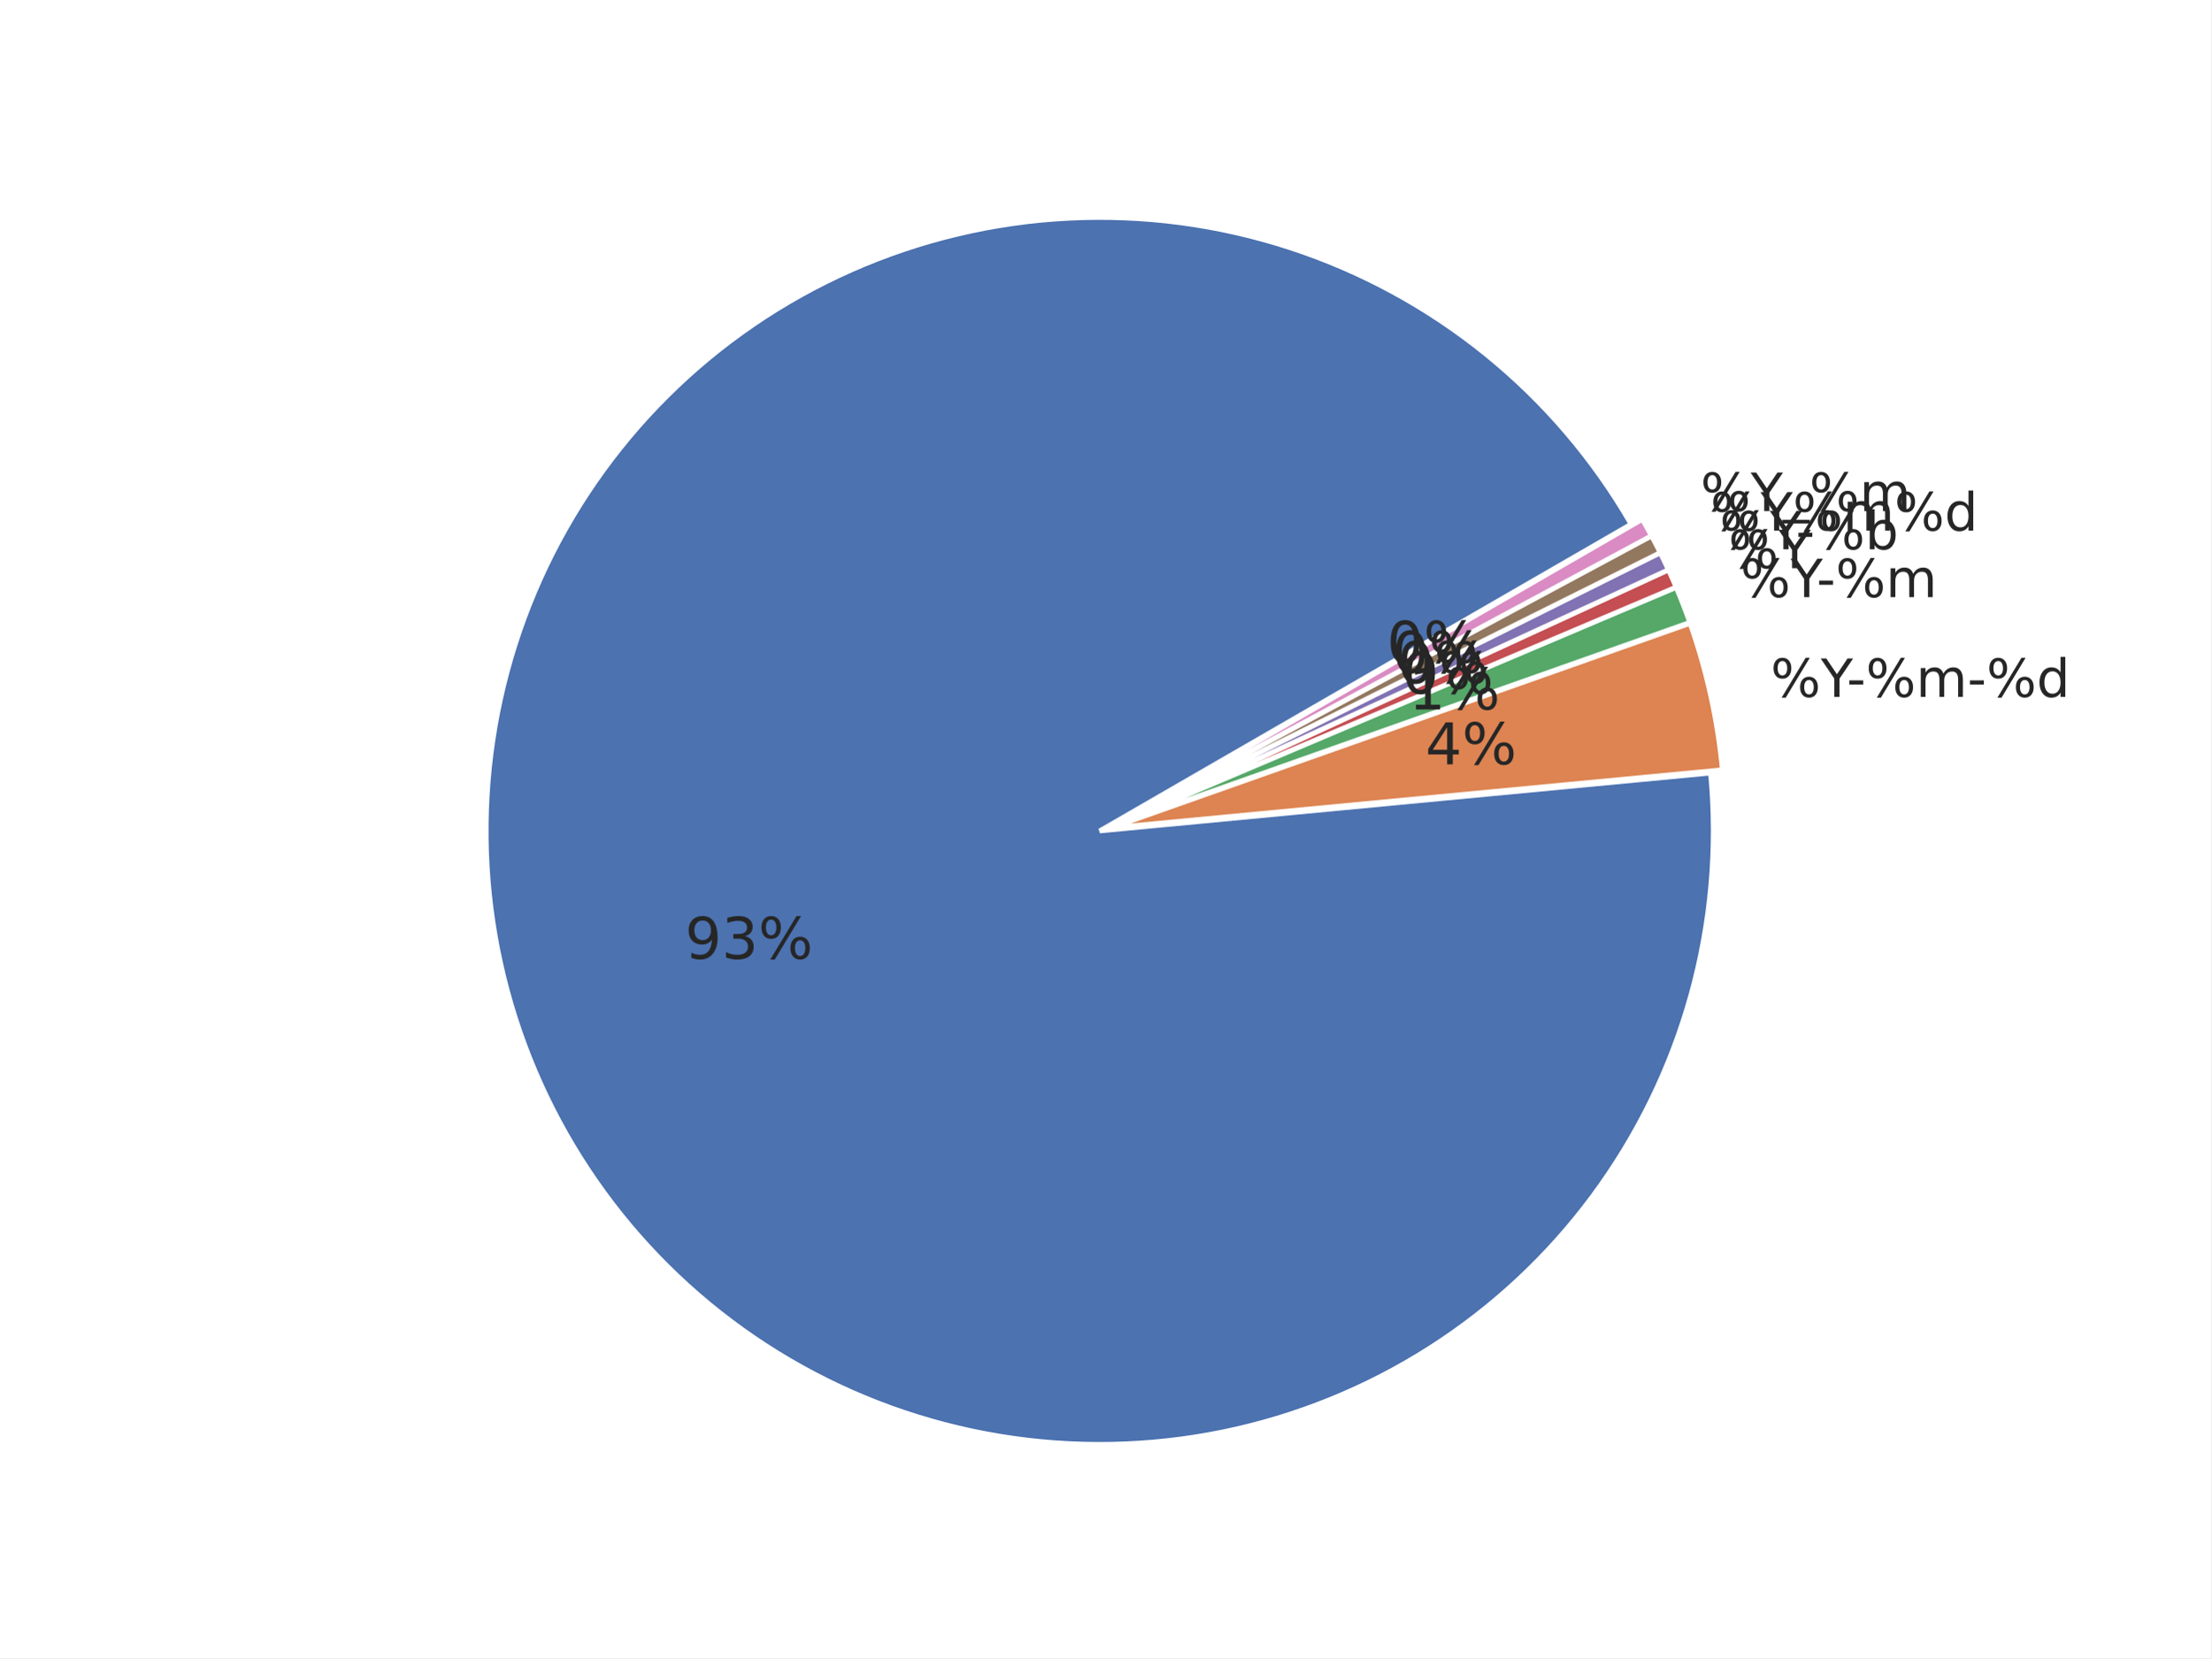
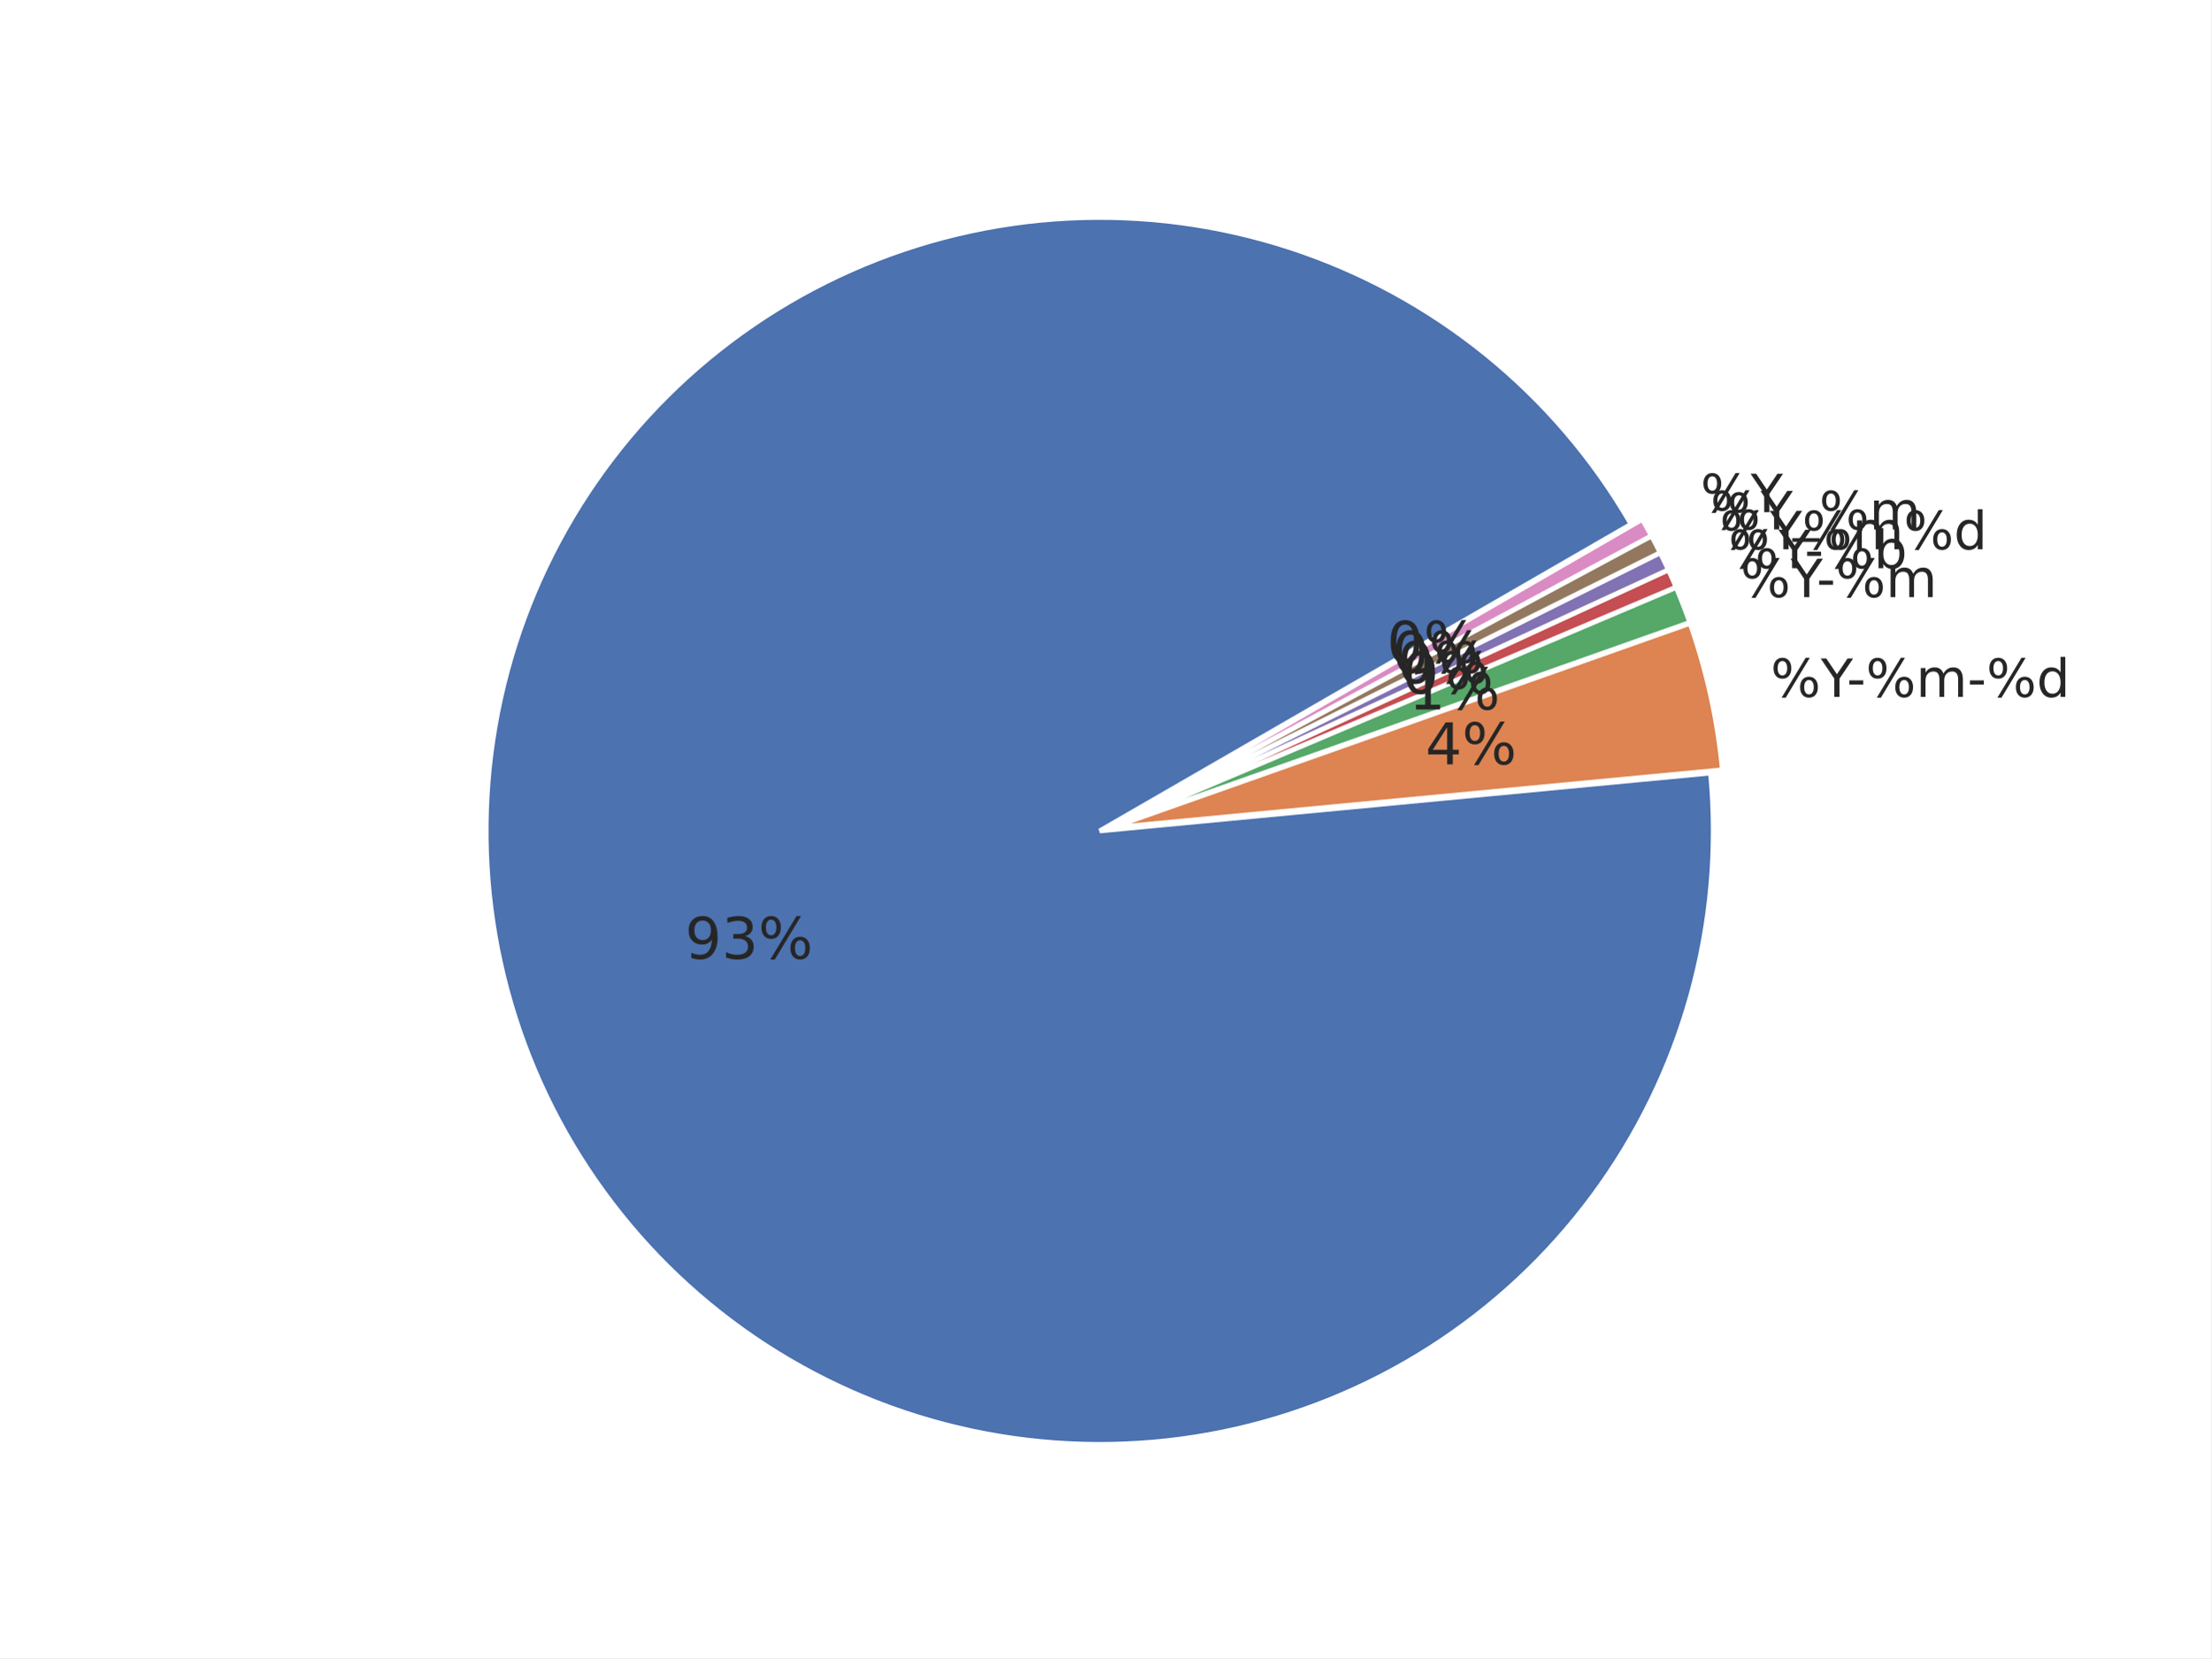
<svg xmlns="http://www.w3.org/2000/svg" xmlns:xlink="http://www.w3.org/1999/xlink" width="460.8pt" height="345.6pt" viewBox="0 0 460.8 345.6" version="1.1">
  <defs>
    <style type="text/css">*{stroke-linejoin: round; stroke-linecap: butt}</style>
  </defs>
  <g id="figure_1">
    <g id="patch_1">
      <path d="M 0 345.6  L 460.8 345.6  L 460.8 0  L 0 0  z " style="fill: #ffffff" />
    </g>
    <g id="axes_1">
      <g id="matplotlib.axis_1" />
      <g id="matplotlib.axis_2" />
      <g id="patch_2">
        <path d="M 339.922 109.253  C 332.103 95.709 321.865 83.715 309.718 73.865  C 297.571 64.016 283.719 56.478 268.852 51.626  C 253.985 46.774 238.353 44.691 222.734 45.48  C 207.115 46.268 191.773 49.915 177.47 56.24  C 163.167 62.564 150.145 71.459 139.052 82.482  C 127.958 93.504 118.981 106.469 112.565 120.732  C 106.15 134.994 102.405 150.313 101.516 165.926  C 100.628 181.539 102.612 197.184 107.368 212.082  C 112.125 226.98 119.574 240.879 129.346 253.089  C 139.118 265.299 151.047 275.613 164.54 283.519  C 178.033 291.424 192.863 296.788 208.292 299.343  C 223.72 301.898 239.487 301.601 254.809 298.467  C 270.13 295.332 284.747 289.414 297.933 281.006  C 311.119 272.598 322.652 261.841 331.956 249.272  C 341.261 236.703 348.182 222.532 352.374 207.466  C 356.566 192.4 357.959 176.691 356.483 161.123  L 229.182 173.189  z " style="fill: #4c72b0; stroke: #ffffff; stroke-linejoin: miter" />
      </g>
      <g id="patch_3">
        <path d="M 358.95 160.458  C 358.457 155.254 357.645 150.085 356.519 144.981  C 355.393 139.876 353.955 134.846 352.213 129.917  L 231.649 172.525  z " style="fill: #dd8452; stroke: #ffffff; stroke-linejoin: miter" />
      </g>
      <g id="patch_4">
        <path d="M 352.157 129.73  C 351.721 128.498 351.267 127.273 350.794 126.055  C 350.322 124.837 349.83 123.627 349.32 122.424  L 231.592 172.337  z " style="fill: #55a868; stroke: #ffffff; stroke-linejoin: miter" />
      </g>
      <g id="patch_5">
        <path d="M 349.298 122.369  C 349.043 121.768 348.783 121.169 348.519 120.571  C 348.255 119.974 347.986 119.378 347.713 118.785  L 231.569 172.283  z " style="fill: #c44e52; stroke: #ffffff; stroke-linejoin: miter" />
      </g>
      <g id="patch_6">
        <path d="M 347.696 118.75  C 347.423 118.156 347.145 117.565 346.863 116.976  C 346.58 116.387 346.294 115.8 346.002 115.215  L 231.553 172.247  z " style="fill: #8172b3; stroke: #ffffff; stroke-linejoin: miter" />
      </g>
      <g id="patch_7">
        <path d="M 345.985 115.18  C 345.693 114.596 345.398 114.013 345.097 113.433  C 344.797 112.853 344.492 112.275 344.183 111.7  L 231.536 172.212  z " style="fill: #937860; stroke: #ffffff; stroke-linejoin: miter" />
      </g>
      <g id="patch_8">
        <path d="M 344.165 111.665  C 343.856 111.09 343.542 110.517 343.224 109.946  C 342.906 109.376 342.584 108.807 342.258 108.242  L 231.517 172.178  z " style="fill: #da8bc3; stroke: #ffffff; stroke-linejoin: miter" />
      </g>
      <g id="text_1">
        <g style="fill: #262626" transform="translate(142.7577 199.8359) scale(0.12 -0.12)">
          <defs>
            <path id="DejaVuSans-39" d="M 703 97  L 703 672  Q 941 559 1184 500  Q 1428 441 1663 441  Q 2288 441 2617 861  Q 2947 1281 2994 2138  Q 2813 1869 2534 1725  Q 2256 1581 1919 1581  Q 1219 1581 811 2004  Q 403 2428 403 3163  Q 403 3881 828 4315  Q 1253 4750 1959 4750  Q 2769 4750 3195 4129  Q 3622 3509 3622 2328  Q 3622 1225 3098 567  Q 2575 -91 1691 -91  Q 1453 -91 1209 -44  Q 966 3 703 97  z M 1959 2075  Q 2384 2075 2632 2365  Q 2881 2656 2881 3163  Q 2881 3666 2632 3958  Q 2384 4250 1959 4250  Q 1534 4250 1286 3958  Q 1038 3666 1038 3163  Q 1038 2656 1286 2365  Q 1534 2075 1959 2075  z " transform="scale(0.015625)" />
            <path id="DejaVuSans-33" d="M 2597 2516  Q 3050 2419 3304 2112  Q 3559 1806 3559 1356  Q 3559 666 3084 287  Q 2609 -91 1734 -91  Q 1441 -91 1130 -33  Q 819 25 488 141  L 488 750  Q 750 597 1062 519  Q 1375 441 1716 441  Q 2309 441 2620 675  Q 2931 909 2931 1356  Q 2931 1769 2642 2001  Q 2353 2234 1838 2234  L 1294 2234  L 1294 2753  L 1863 2753  Q 2328 2753 2575 2939  Q 2822 3125 2822 3475  Q 2822 3834 2567 4026  Q 2313 4219 1838 4219  Q 1578 4219 1281 4162  Q 984 4106 628 3988  L 628 4550  Q 988 4650 1302 4700  Q 1616 4750 1894 4750  Q 2613 4750 3031 4423  Q 3450 4097 3450 3541  Q 3450 3153 3228 2886  Q 3006 2619 2597 2516  z " transform="scale(0.015625)" />
            <path id="DejaVuSans-25" d="M 4653 2053  Q 4381 2053 4226 1822  Q 4072 1591 4072 1178  Q 4072 772 4226 539  Q 4381 306 4653 306  Q 4919 306 5073 539  Q 5228 772 5228 1178  Q 5228 1588 5073 1820  Q 4919 2053 4653 2053  z M 4653 2450  Q 5147 2450 5437 2106  Q 5728 1763 5728 1178  Q 5728 594 5436 251  Q 5144 -91 4653 -91  Q 4153 -91 3862 251  Q 3572 594 3572 1178  Q 3572 1766 3864 2108  Q 4156 2450 4653 2450  z M 1428 4353  Q 1159 4353 1004 4120  Q 850 3888 850 3481  Q 850 3069 1003 2837  Q 1156 2606 1428 2606  Q 1700 2606 1854 2837  Q 2009 3069 2009 3481  Q 2009 3884 1853 4118  Q 1697 4353 1428 4353  z M 4250 4750  L 4750 4750  L 1831 -91  L 1331 -91  L 4250 4750  z M 1428 4750  Q 1922 4750 2215 4408  Q 2509 4066 2509 3481  Q 2509 2891 2217 2550  Q 1925 2209 1428 2209  Q 931 2209 642 2551  Q 353 2894 353 3481  Q 353 4063 643 4406  Q 934 4750 1428 4750  z " transform="scale(0.015625)" />
          </defs>
          <use xlink:href="#DejaVuSans-39" />
          <use xlink:href="#DejaVuSans-33" transform="translate(63.62305 0)" />
          <use xlink:href="#DejaVuSans-25" transform="translate(127.2461 0)" />
        </g>
      </g>
      <g id="text_2">
        <g style="fill: #262626" transform="translate(369.006 145.2618) scale(0.11 -0.11)">
          <defs>
            <path id="DejaVuSans-59" d="M -13 4666  L 666 4666  L 1959 2747  L 3244 4666  L 3922 4666  L 2272 2222  L 2272 0  L 1638 0  L 1638 2222  L -13 4666  z " transform="scale(0.015625)" />
            <path id="DejaVuSans-2d" d="M 313 2009  L 1997 2009  L 1997 1497  L 313 1497  L 313 2009  z " transform="scale(0.015625)" />
            <path id="DejaVuSans-6d" d="M 3328 2828  Q 3544 3216 3844 3400  Q 4144 3584 4550 3584  Q 5097 3584 5394 3201  Q 5691 2819 5691 2113  L 5691 0  L 5113 0  L 5113 2094  Q 5113 2597 4934 2840  Q 4756 3084 4391 3084  Q 3944 3084 3684 2787  Q 3425 2491 3425 1978  L 3425 0  L 2847 0  L 2847 2094  Q 2847 2600 2669 2842  Q 2491 3084 2119 3084  Q 1678 3084 1418 2786  Q 1159 2488 1159 1978  L 1159 0  L 581 0  L 581 3500  L 1159 3500  L 1159 2956  Q 1356 3278 1631 3431  Q 1906 3584 2284 3584  Q 2666 3584 2933 3390  Q 3200 3197 3328 2828  z " transform="scale(0.015625)" />
            <path id="DejaVuSans-64" d="M 2906 2969  L 2906 4863  L 3481 4863  L 3481 0  L 2906 0  L 2906 525  Q 2725 213 2448 61  Q 2172 -91 1784 -91  Q 1150 -91 751 415  Q 353 922 353 1747  Q 353 2572 751 3078  Q 1150 3584 1784 3584  Q 2172 3584 2448 3432  Q 2725 3281 2906 2969  z M 947 1747  Q 947 1113 1208 752  Q 1469 391 1925 391  Q 2381 391 2643 752  Q 2906 1113 2906 1747  Q 2906 2381 2643 2742  Q 2381 3103 1925 3103  Q 1469 3103 1208 2742  Q 947 2381 947 1747  z " transform="scale(0.015625)" />
          </defs>
          <use xlink:href="#DejaVuSans-25" />
          <use xlink:href="#DejaVuSans-59" transform="translate(95.01953 0)" />
          <use xlink:href="#DejaVuSans-2d" transform="translate(144.2285 0)" />
          <use xlink:href="#DejaVuSans-25" transform="translate(180.3125 0)" />
          <use xlink:href="#DejaVuSans-6d" transform="translate(275.332 0)" />
          <use xlink:href="#DejaVuSans-2d" transform="translate(372.7441 0)" />
          <use xlink:href="#DejaVuSans-25" transform="translate(408.8281 0)" />
          <use xlink:href="#DejaVuSans-64" transform="translate(503.8477 0)" />
        </g>
      </g>
      <g id="text_3">
        <g style="fill: #262626" transform="translate(297.0525 159.3096) scale(0.12 -0.12)">
          <defs>
            <path id="DejaVuSans-34" d="M 2419 4116  L 825 1625  L 2419 1625  L 2419 4116  z M 2253 4666  L 3047 4666  L 3047 1625  L 3713 1625  L 3713 1100  L 3047 1100  L 3047 0  L 2419 0  L 2419 1100  L 313 1100  L 313 1709  L 2253 4666  z " transform="scale(0.015625)" />
          </defs>
          <use xlink:href="#DejaVuSans-34" />
          <use xlink:href="#DejaVuSans-25" transform="translate(63.62305 0)" />
        </g>
      </g>
      <g id="text_4">
        <g style="fill: #262626" transform="translate(362.7146 124.462) scale(0.11 -0.11)">
          <use xlink:href="#DejaVuSans-25" />
          <use xlink:href="#DejaVuSans-59" transform="translate(95.01953 0)" />
          <use xlink:href="#DejaVuSans-2d" transform="translate(144.2285 0)" />
          <use xlink:href="#DejaVuSans-25" transform="translate(180.3125 0)" />
          <use xlink:href="#DejaVuSans-6d" transform="translate(275.332 0)" />
        </g>
      </g>
      <g id="text_5">
        <g style="fill: #262626" transform="translate(293.595 147.8791) scale(0.12 -0.12)">
          <defs>
            <path id="DejaVuSans-31" d="M 794 531  L 1825 531  L 1825 4091  L 703 3866  L 703 4441  L 1819 4666  L 2450 4666  L 2450 531  L 3481 531  L 3481 0  L 794 0  L 794 531  z " transform="scale(0.015625)" />
          </defs>
          <use xlink:href="#DejaVuSans-31" />
          <use xlink:href="#DejaVuSans-25" transform="translate(63.62305 0)" />
        </g>
      </g>
      <g id="text_6">
        <g style="fill: #262626" transform="translate(360.2138 118.4353) scale(0.11 -0.11)">
+           <defs>
+             <path id="DejaVuSans-62" d="M 3116 1747  Q 3116 2381 2855 2742  Q 2594 3103 2138 3103  Q 1681 3103 1420 2742  Q 1159 2381 1159 1747  Q 1159 1113 1420 752  Q 1681 391 2138 391  Q 2594 391 2855 752  Q 3116 1113 3116 1747  z M 1159 2969  Q 1341 3281 1617 3432  Q 1894 3584 2278 3584  Q 2916 3584 3314 3078  Q 3713 2572 3713 1747  Q 3713 922 3314 415  Q 2916 -91 2278 -91  Q 1894 -91 1617 61  Q 1341 213 1159 525  L 1159 0  L 581 0  L 581 4863  L 1159 4863  L 1159 2969  z " transform="scale(0.015625)" />
+           </defs>
          <use xlink:href="#DejaVuSans-25" />
          <use xlink:href="#DejaVuSans-59" transform="translate(95.01953 0)" />
+           <use xlink:href="#DejaVuSans-2d" transform="translate(144.2285 0)" />
+           <use xlink:href="#DejaVuSans-25" transform="translate(180.3125 0)" />
+           <use xlink:href="#DejaVuSans-62" transform="translate(275.332 0)" />
        </g>
      </g>
      <g id="text_7">
        <g style="fill: #262626" transform="translate(292.2207 144.5671) scale(0.12 -0.12)">
          <defs>
            <path id="DejaVuSans-30" d="M 2034 4250  Q 1547 4250 1301 3770  Q 1056 3291 1056 2328  Q 1056 1369 1301 889  Q 1547 409 2034 409  Q 2525 409 2770 889  Q 3016 1369 3016 2328  Q 3016 3291 2770 3770  Q 2525 4250 2034 4250  z M 2034 4750  Q 2819 4750 3233 4129  Q 3647 3509 3647 2328  Q 3647 1150 3233 529  Q 2819 -91 2034 -91  Q 1250 -91 836 529  Q 422 1150 422 2328  Q 422 3509 836 4129  Q 1250 4750 2034 4750  z " transform="scale(0.015625)" />
          </defs>
          <use xlink:href="#DejaVuSans-30" />
          <use xlink:href="#DejaVuSans-25" transform="translate(63.62305 0)" />
        </g>
      </g>
      <g id="text_8">
        <g style="fill: #262626" transform="translate(358.3938 114.4842) scale(0.11 -0.11)">
-           <defs>
-             <path id="DejaVuSans-62" d="M 3116 1747  Q 3116 2381 2855 2742  Q 2594 3103 2138 3103  Q 1681 3103 1420 2742  Q 1159 2381 1159 1747  Q 1159 1113 1420 752  Q 1681 391 2138 391  Q 2594 391 2855 752  Q 3116 1113 3116 1747  z M 1159 2969  Q 1341 3281 1617 3432  Q 1894 3584 2278 3584  Q 2916 3584 3314 3078  Q 3713 2572 3713 1747  Q 3713 922 3314 415  Q 2916 -91 2278 -91  Q 1894 -91 1617 61  Q 1341 213 1159 525  L 1159 0  L 581 0  L 581 4863  L 1159 4863  L 1159 2969  z " transform="scale(0.015625)" />
-           </defs>
          <use xlink:href="#DejaVuSans-25" />
          <use xlink:href="#DejaVuSans-59" transform="translate(95.01953 0)" />
-           <use xlink:href="#DejaVuSans-2d" transform="translate(144.2285 0)" />
-           <use xlink:href="#DejaVuSans-25" transform="translate(180.3125 0)" />
-           <use xlink:href="#DejaVuSans-62" transform="translate(275.332 0)" />
+           <use xlink:href="#DejaVuSans-25" transform="translate(156.1035 0)" />
+           <use xlink:href="#DejaVuSans-6d" transform="translate(251.123 0)" />
+           <use xlink:href="#DejaVuSans-25" transform="translate(348.5352 0)" />
+           <use xlink:href="#DejaVuSans-64" transform="translate(443.5547 0)" />
        </g>
      </g>
      <g id="text_9">
        <g style="fill: #262626" transform="translate(291.2205 142.3958) scale(0.12 -0.12)">
          <use xlink:href="#DejaVuSans-30" />
          <use xlink:href="#DejaVuSans-25" transform="translate(63.62305 0)" />
        </g>
      </g>
      <g id="text_10">
-         <g style="fill: #262626" transform="translate(356.4536 110.5906) scale(0.11 -0.11)">
+         <g style="fill: #262626" transform="translate(356.4536 110.3406) scale(0.11 -0.11)">
+           <defs>
+             <path id="DejaVuSans-5f" d="M 3263 -1063  L 3263 -1509  L -63 -1509  L -63 -1063  L 3263 -1063  z " transform="scale(0.015625)" />
+           </defs>
          <use xlink:href="#DejaVuSans-25" />
          <use xlink:href="#DejaVuSans-59" transform="translate(95.01953 0)" />
-           <use xlink:href="#DejaVuSans-25" transform="translate(156.1035 0)" />
-           <use xlink:href="#DejaVuSans-6d" transform="translate(251.123 0)" />
-           <use xlink:href="#DejaVuSans-25" transform="translate(348.5352 0)" />
-           <use xlink:href="#DejaVuSans-64" transform="translate(443.5547 0)" />
+           <use xlink:href="#DejaVuSans-5f" transform="translate(156.1035 0)" />
+           <use xlink:href="#DejaVuSans-25" transform="translate(206.1035 0)" />
+           <use xlink:href="#DejaVuSans-6d" transform="translate(301.123 0)" />
        </g>
      </g>
      <g id="text_11">
        <g style="fill: #262626" transform="translate(290.1543 140.2561) scale(0.12 -0.12)">
          <use xlink:href="#DejaVuSans-30" />
          <use xlink:href="#DejaVuSans-25" transform="translate(63.62305 0)" />
        </g>
      </g>
      <g id="text_12">
-         <g style="fill: #262626" transform="translate(354.395 106.5083) scale(0.11 -0.11)">
-           <defs>
-             <path id="DejaVuSans-5f" d="M 3263 -1063  L 3263 -1509  L -63 -1509  L -63 -1063  L 3263 -1063  z " transform="scale(0.015625)" />
-           </defs>
+         <g style="fill: #262626" transform="translate(354.395 106.7584) scale(0.11 -0.11)">
          <use xlink:href="#DejaVuSans-25" />
          <use xlink:href="#DejaVuSans-59" transform="translate(95.01953 0)" />
-           <use xlink:href="#DejaVuSans-5f" transform="translate(156.1035 0)" />
-           <use xlink:href="#DejaVuSans-25" transform="translate(206.1035 0)" />
-           <use xlink:href="#DejaVuSans-6d" transform="translate(301.123 0)" />
        </g>
      </g>
      <g id="text_13">
        <g style="fill: #262626" transform="translate(289.0229 138.1501) scale(0.12 -0.12)">
          <use xlink:href="#DejaVuSans-30" />
          <use xlink:href="#DejaVuSans-25" transform="translate(63.62305 0)" />
        </g>
      </g>
    </g>
  </g>
</svg>
